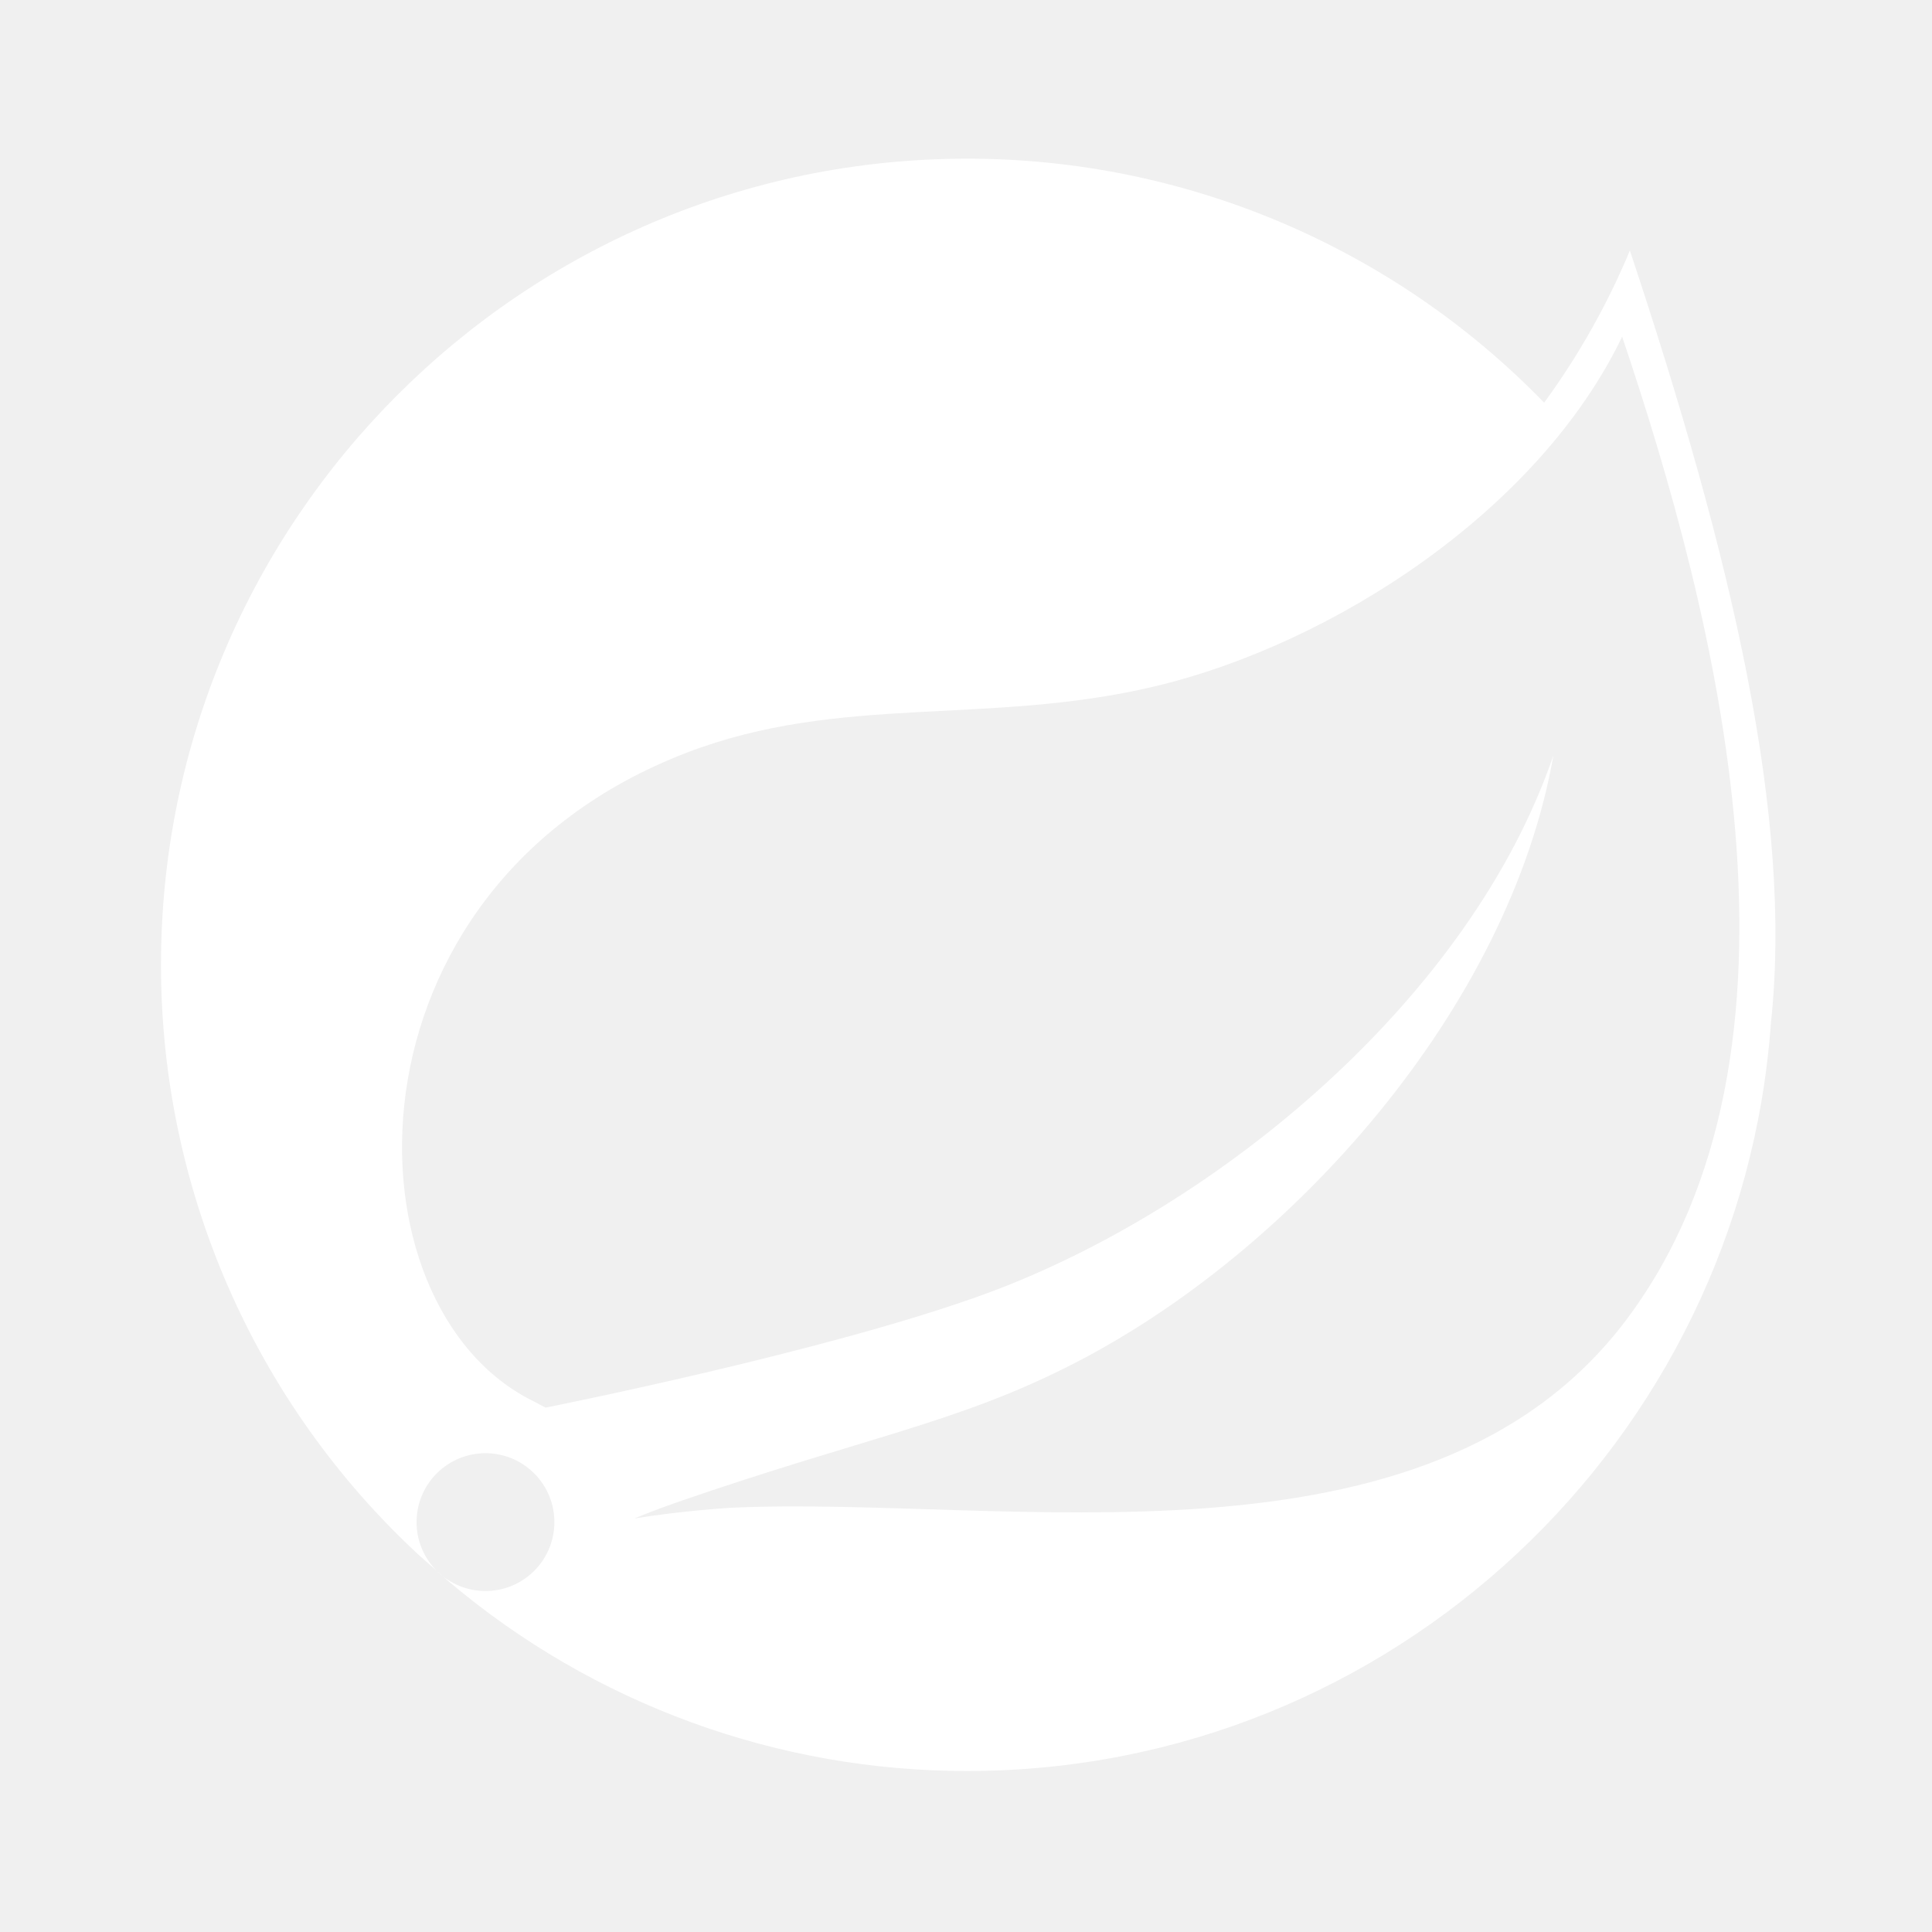
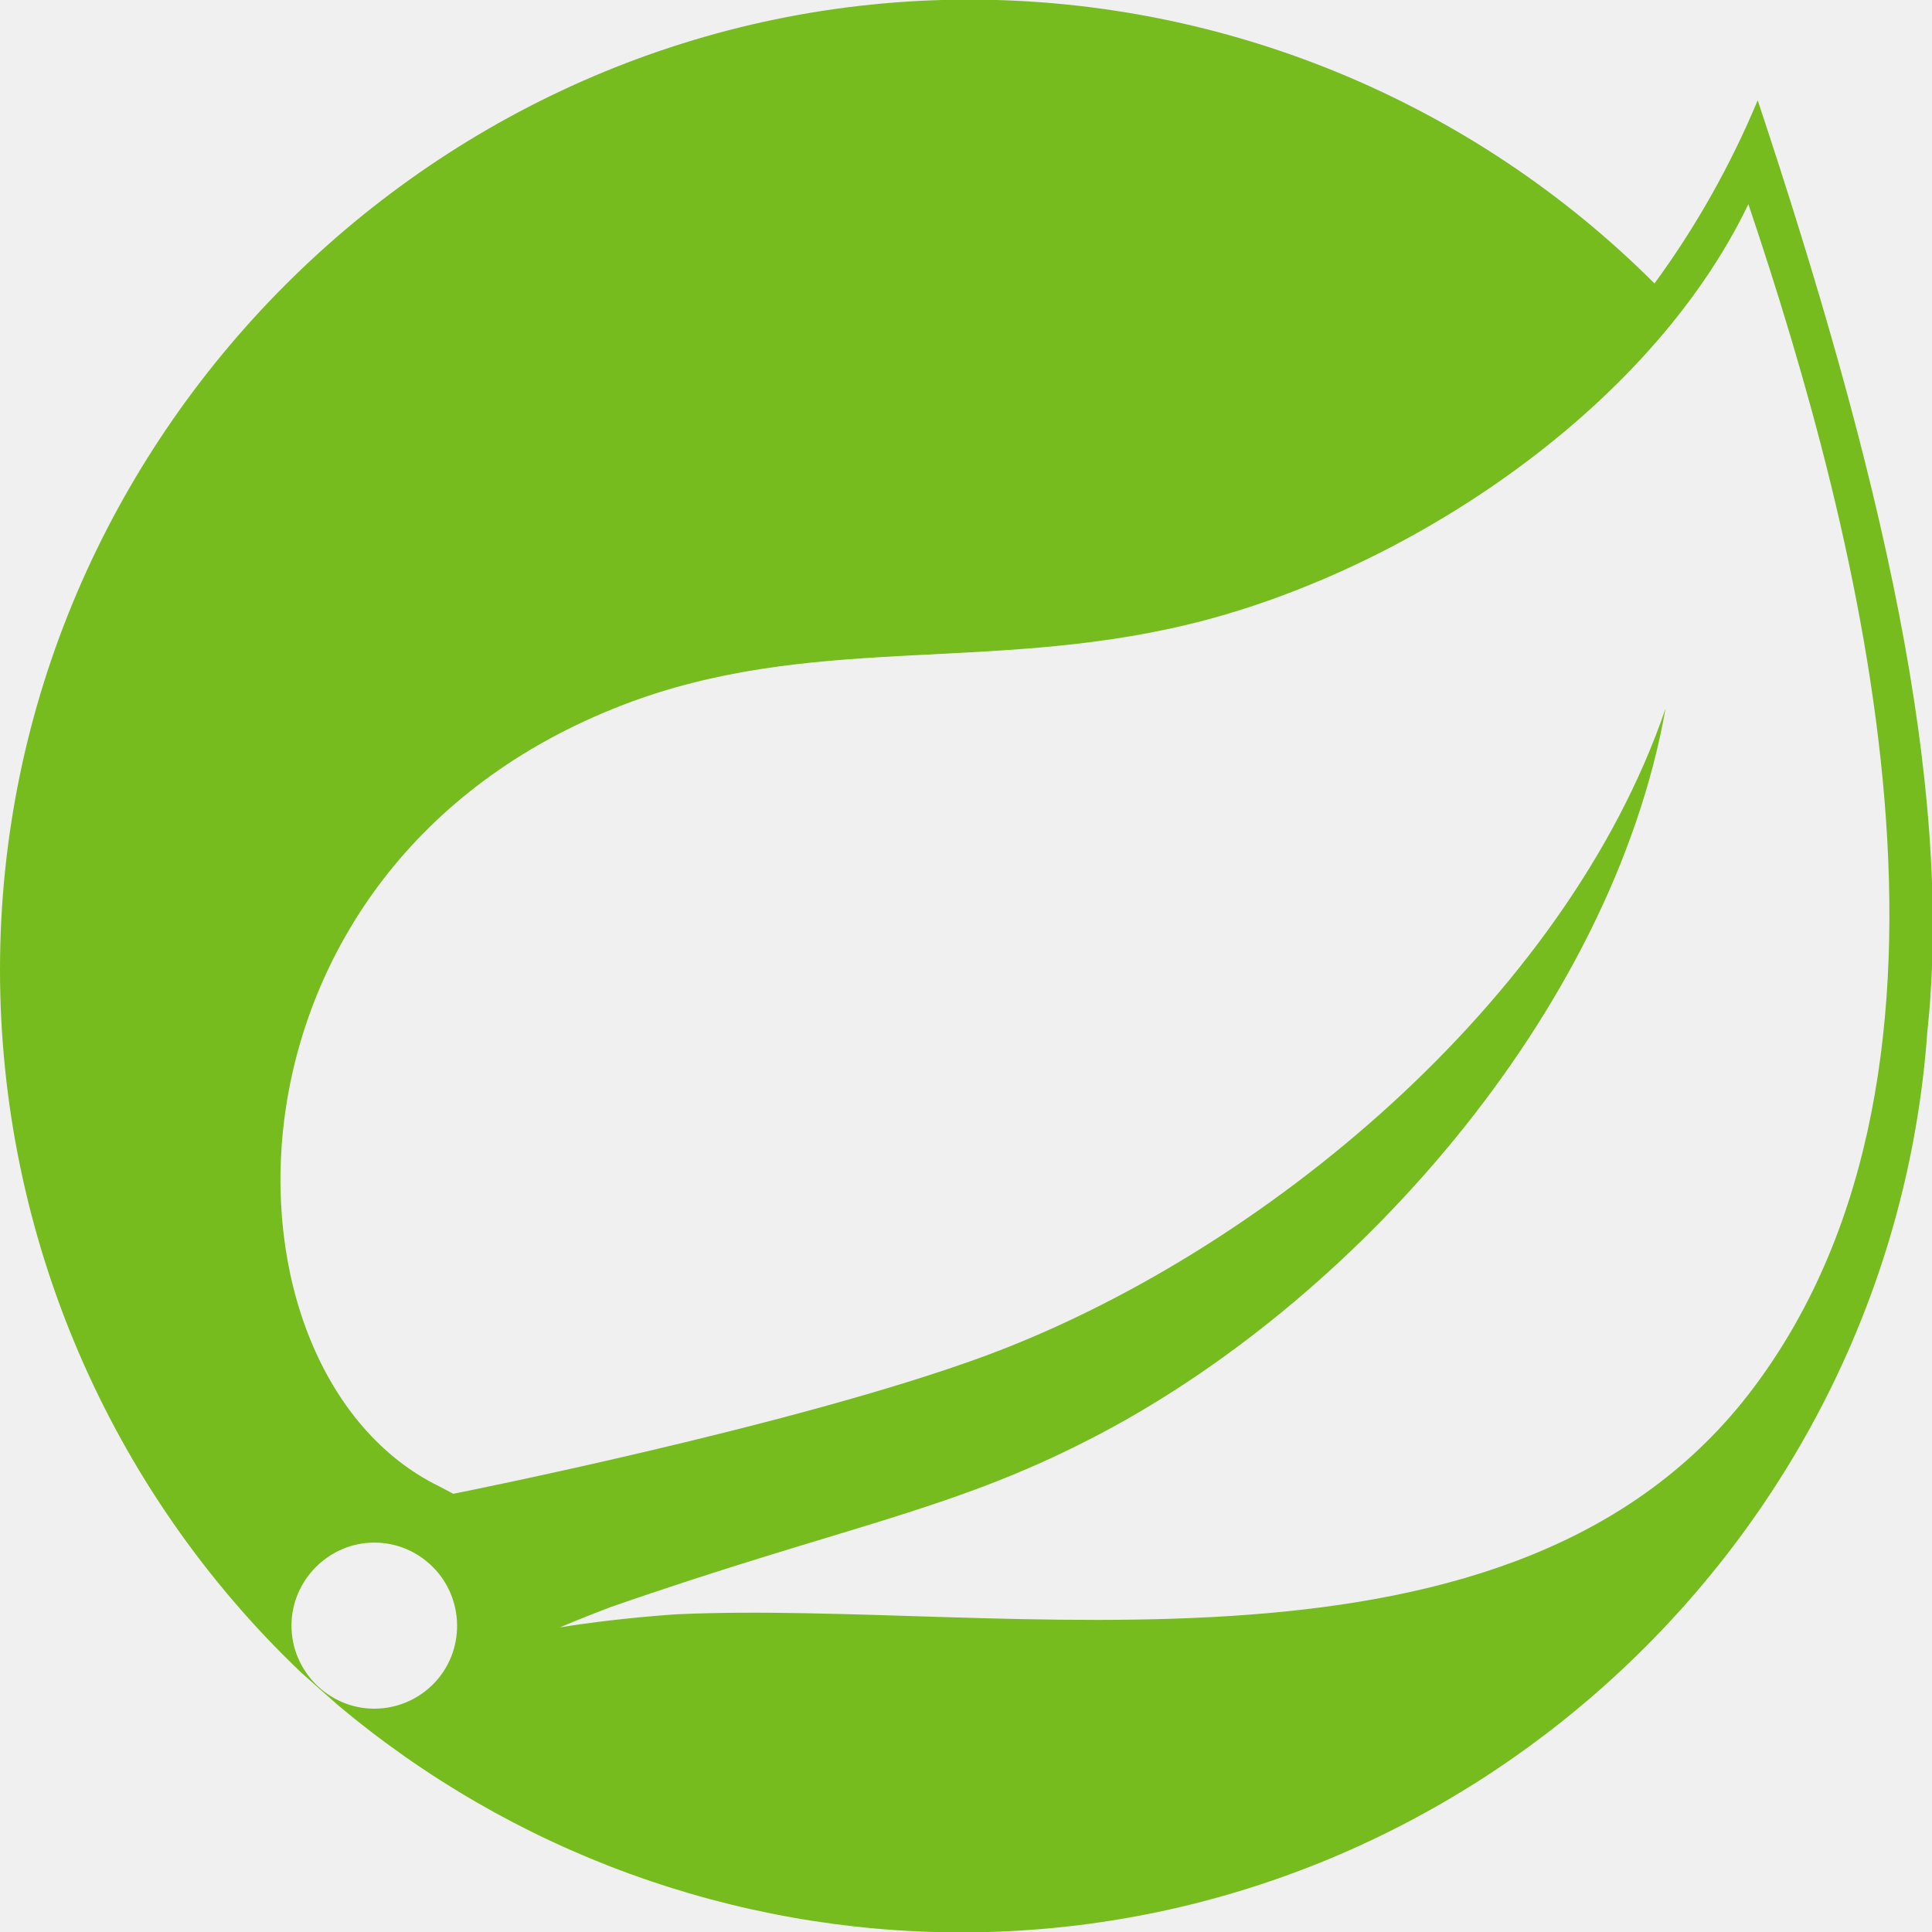
- <svg xmlns="http://www.w3.org/2000/svg" viewBox="0 0 24 24" height="50" width="50">
-   <path fill="#ffffff" d="M20.205 16.392c-2.469 3.289-7.741 2.179-11.122 2.338 0 0-.599.034-1.201.133 0 0 .228-.097.519-.198 2.374-.821 3.496-.986 4.939-1.727 2.71-1.388 5.408-4.413 5.957-7.555-1.032 3.022-4.17 5.623-7.027 6.679-1.955.722-5.492 1.424-5.493 1.424a5.28 5.28 0 0 1-.143-.076c-2.405-1.17-2.475-6.38 1.894-8.059 1.916-.736 3.747-.332 5.818-.825 2.208-.525 4.766-2.18 5.805-4.344 1.165 3.458 2.565 8.866.054 12.21zm.042-13.28a9.212 9.212 0 0 1-1.065 1.89 9.982 9.982 0 0 0-7.167-3.031C6.492 1.971 2 6.463 2 11.985a9.983 9.983 0 0 0 3.205 7.334l.22.194a.856.856 0 1 1 .001.001l.149.132A9.96 9.96 0 0 0 12.015 22c5.278 0 9.613-4.108 9.984-9.292.274-2.539-.476-5.763-1.752-9.596" />
+ <svg xmlns="http://www.w3.org/2000/svg" width="1em" height="1em" viewBox="0 0 128 128">
+   <path fill="#77bc1f" d="M116.452 6.643a59 59 0 0 1-6.837 12.136A64.25 64.25 0 0 0 64.205-.026C28.984-.026 0 28.982 0 64.242a64.32 64.32 0 0 0 19.945 46.562l2.368 2.1a64.22 64.22 0 0 0 41.358 15.122c33.487 0 61.637-26.24 64.021-59.683c1.751-16.371-3.051-37.077-11.24-61.7M29.067 111.17a5.5 5.5 0 0 1-4.269 2.034c-3.018 0-5.487-2.484-5.487-5.502s2.485-5.501 5.487-5.501c1.25 0 2.485.433 3.452 1.234c2.351 1.9 2.718 5.384.817 7.735m87.119-19.238c-15.843 21.122-49.68 14.003-71.376 15.02c0 0-3.852.234-7.721.867c0 0 1.45-.617 3.335-1.334c15.226-5.301 22.43-6.335 31.685-11.086c17.427-8.869 34.654-28.274 38.24-48.463c-6.637 19.422-26.75 36.11-45.077 42.895c-12.557 4.635-35.238 9.136-35.238 9.136l-.917-.484c-15.442-7.518-15.91-40.977 12.157-51.78c12.291-4.735 24.048-2.134 37.323-5.302c14.175-3.367 30.568-14.004 37.238-27.874c7.471 22.19 16.46 56.932.35 78.405z" />
</svg>
